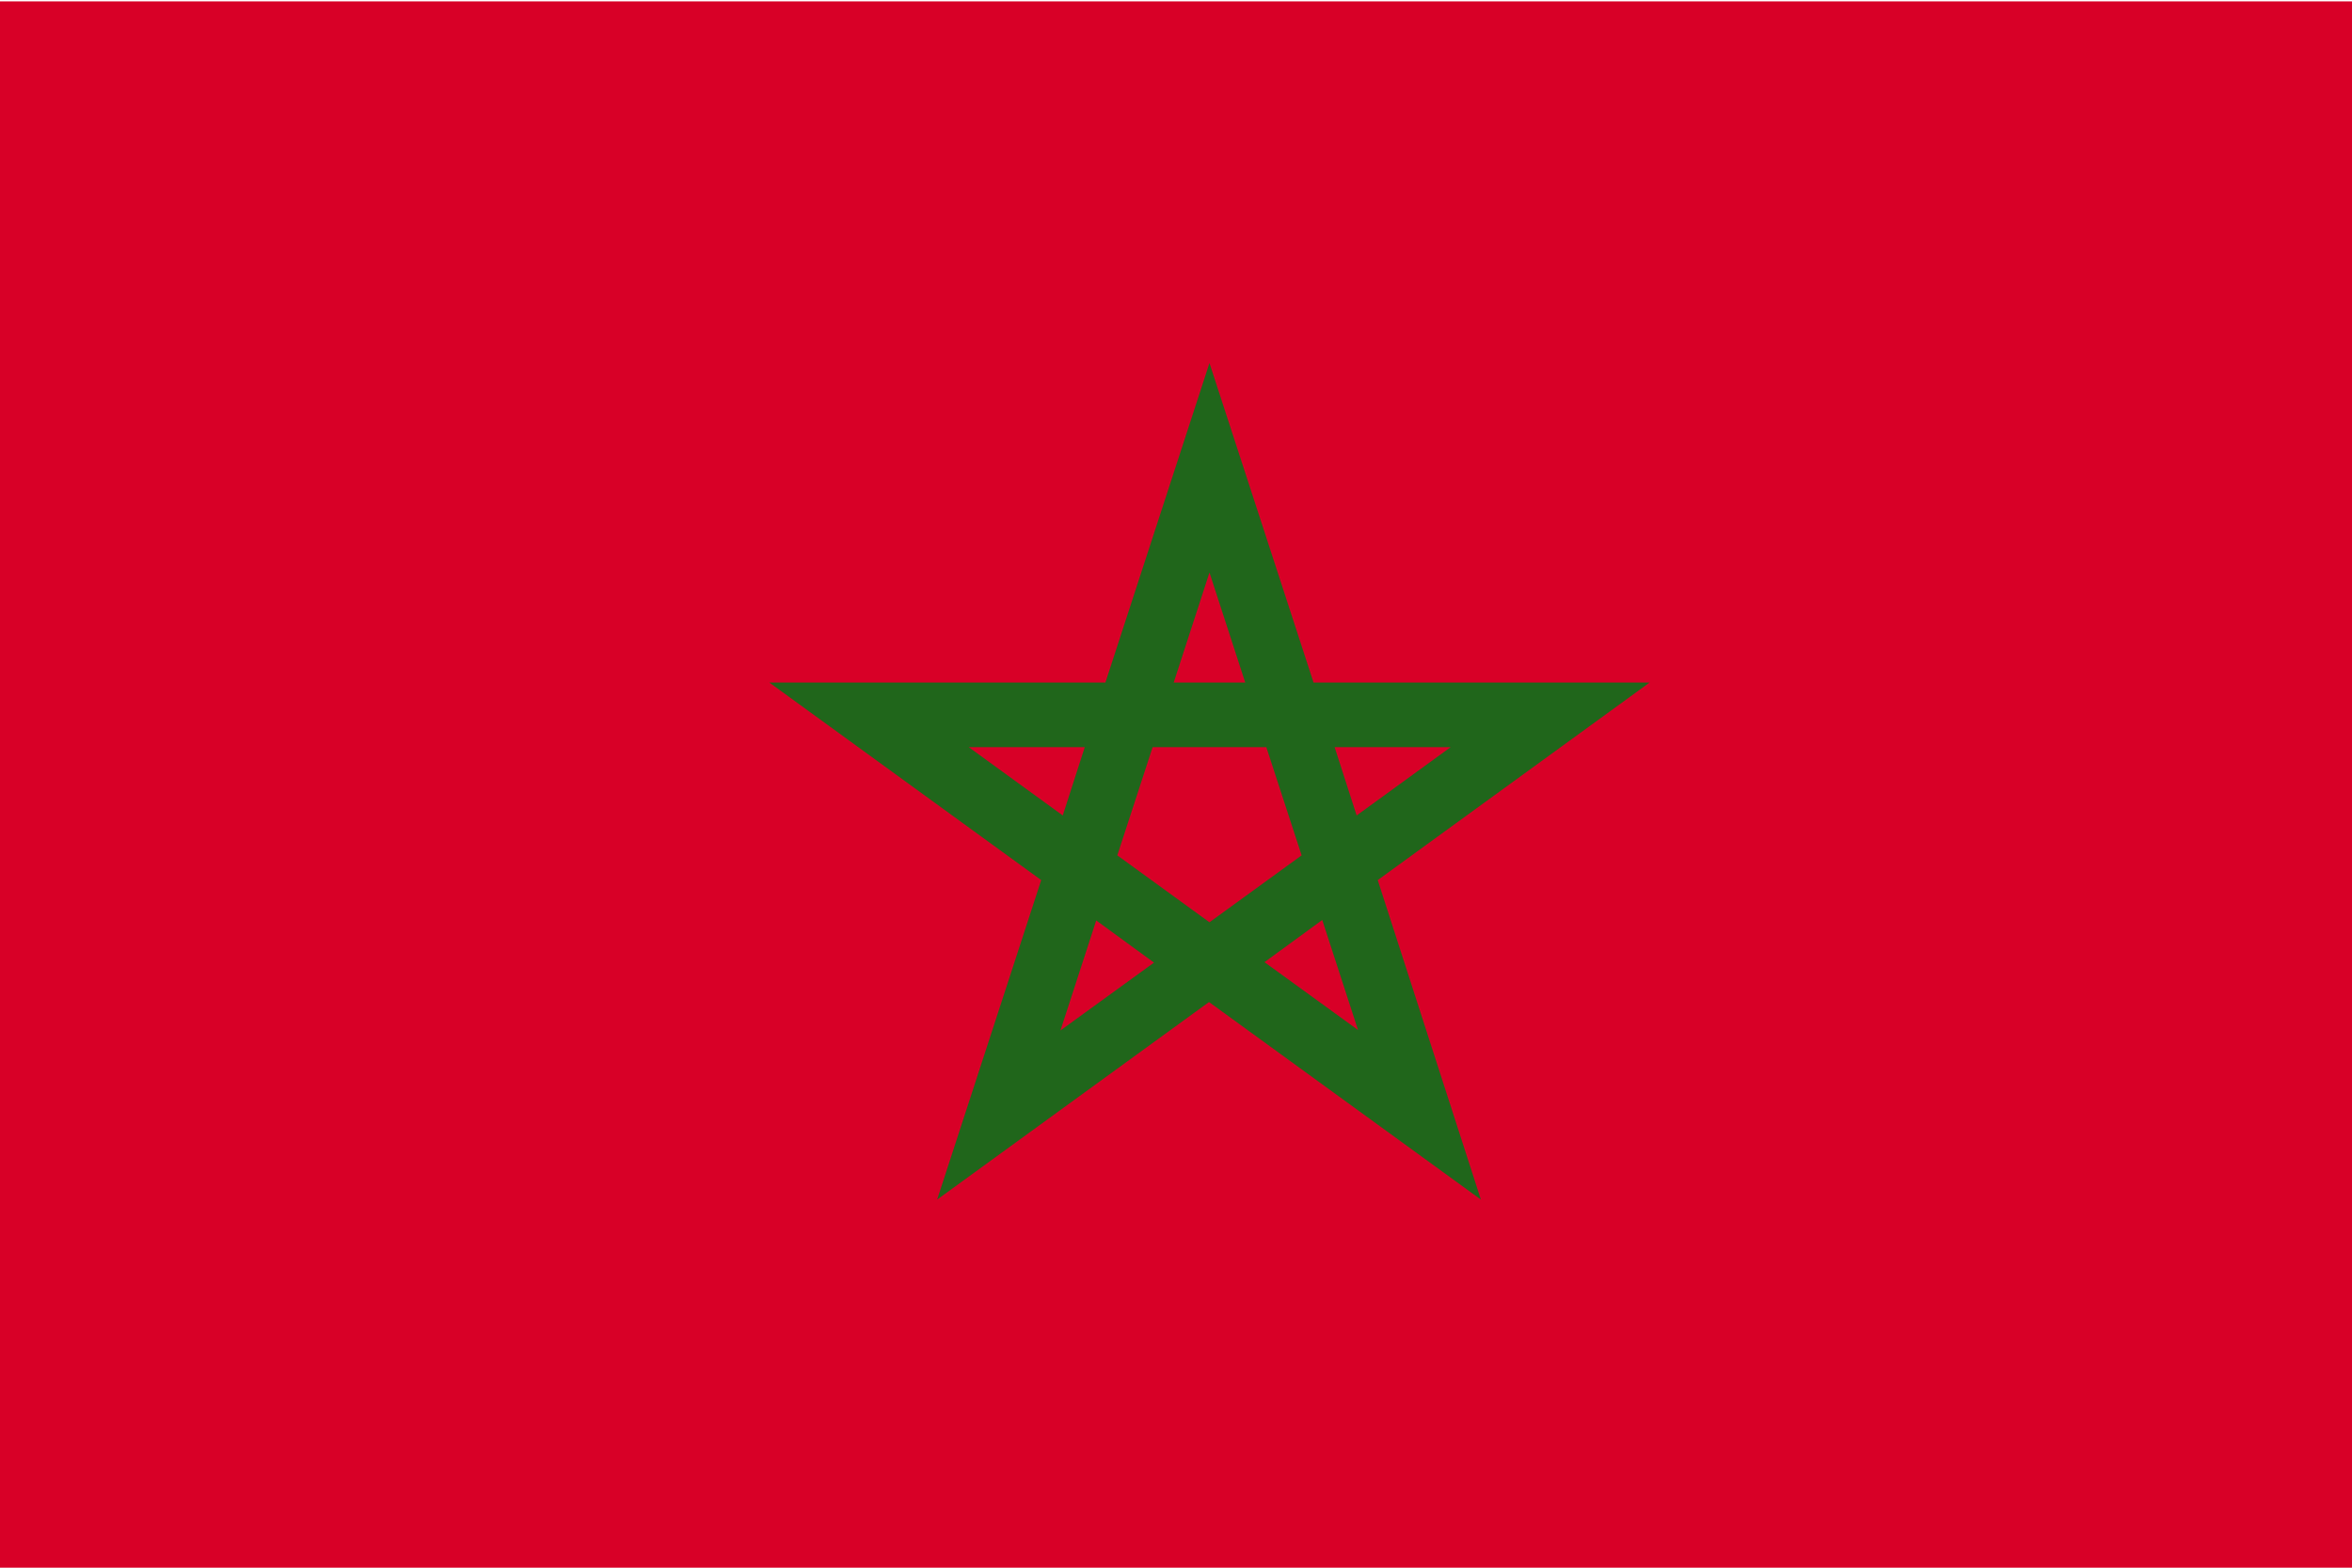
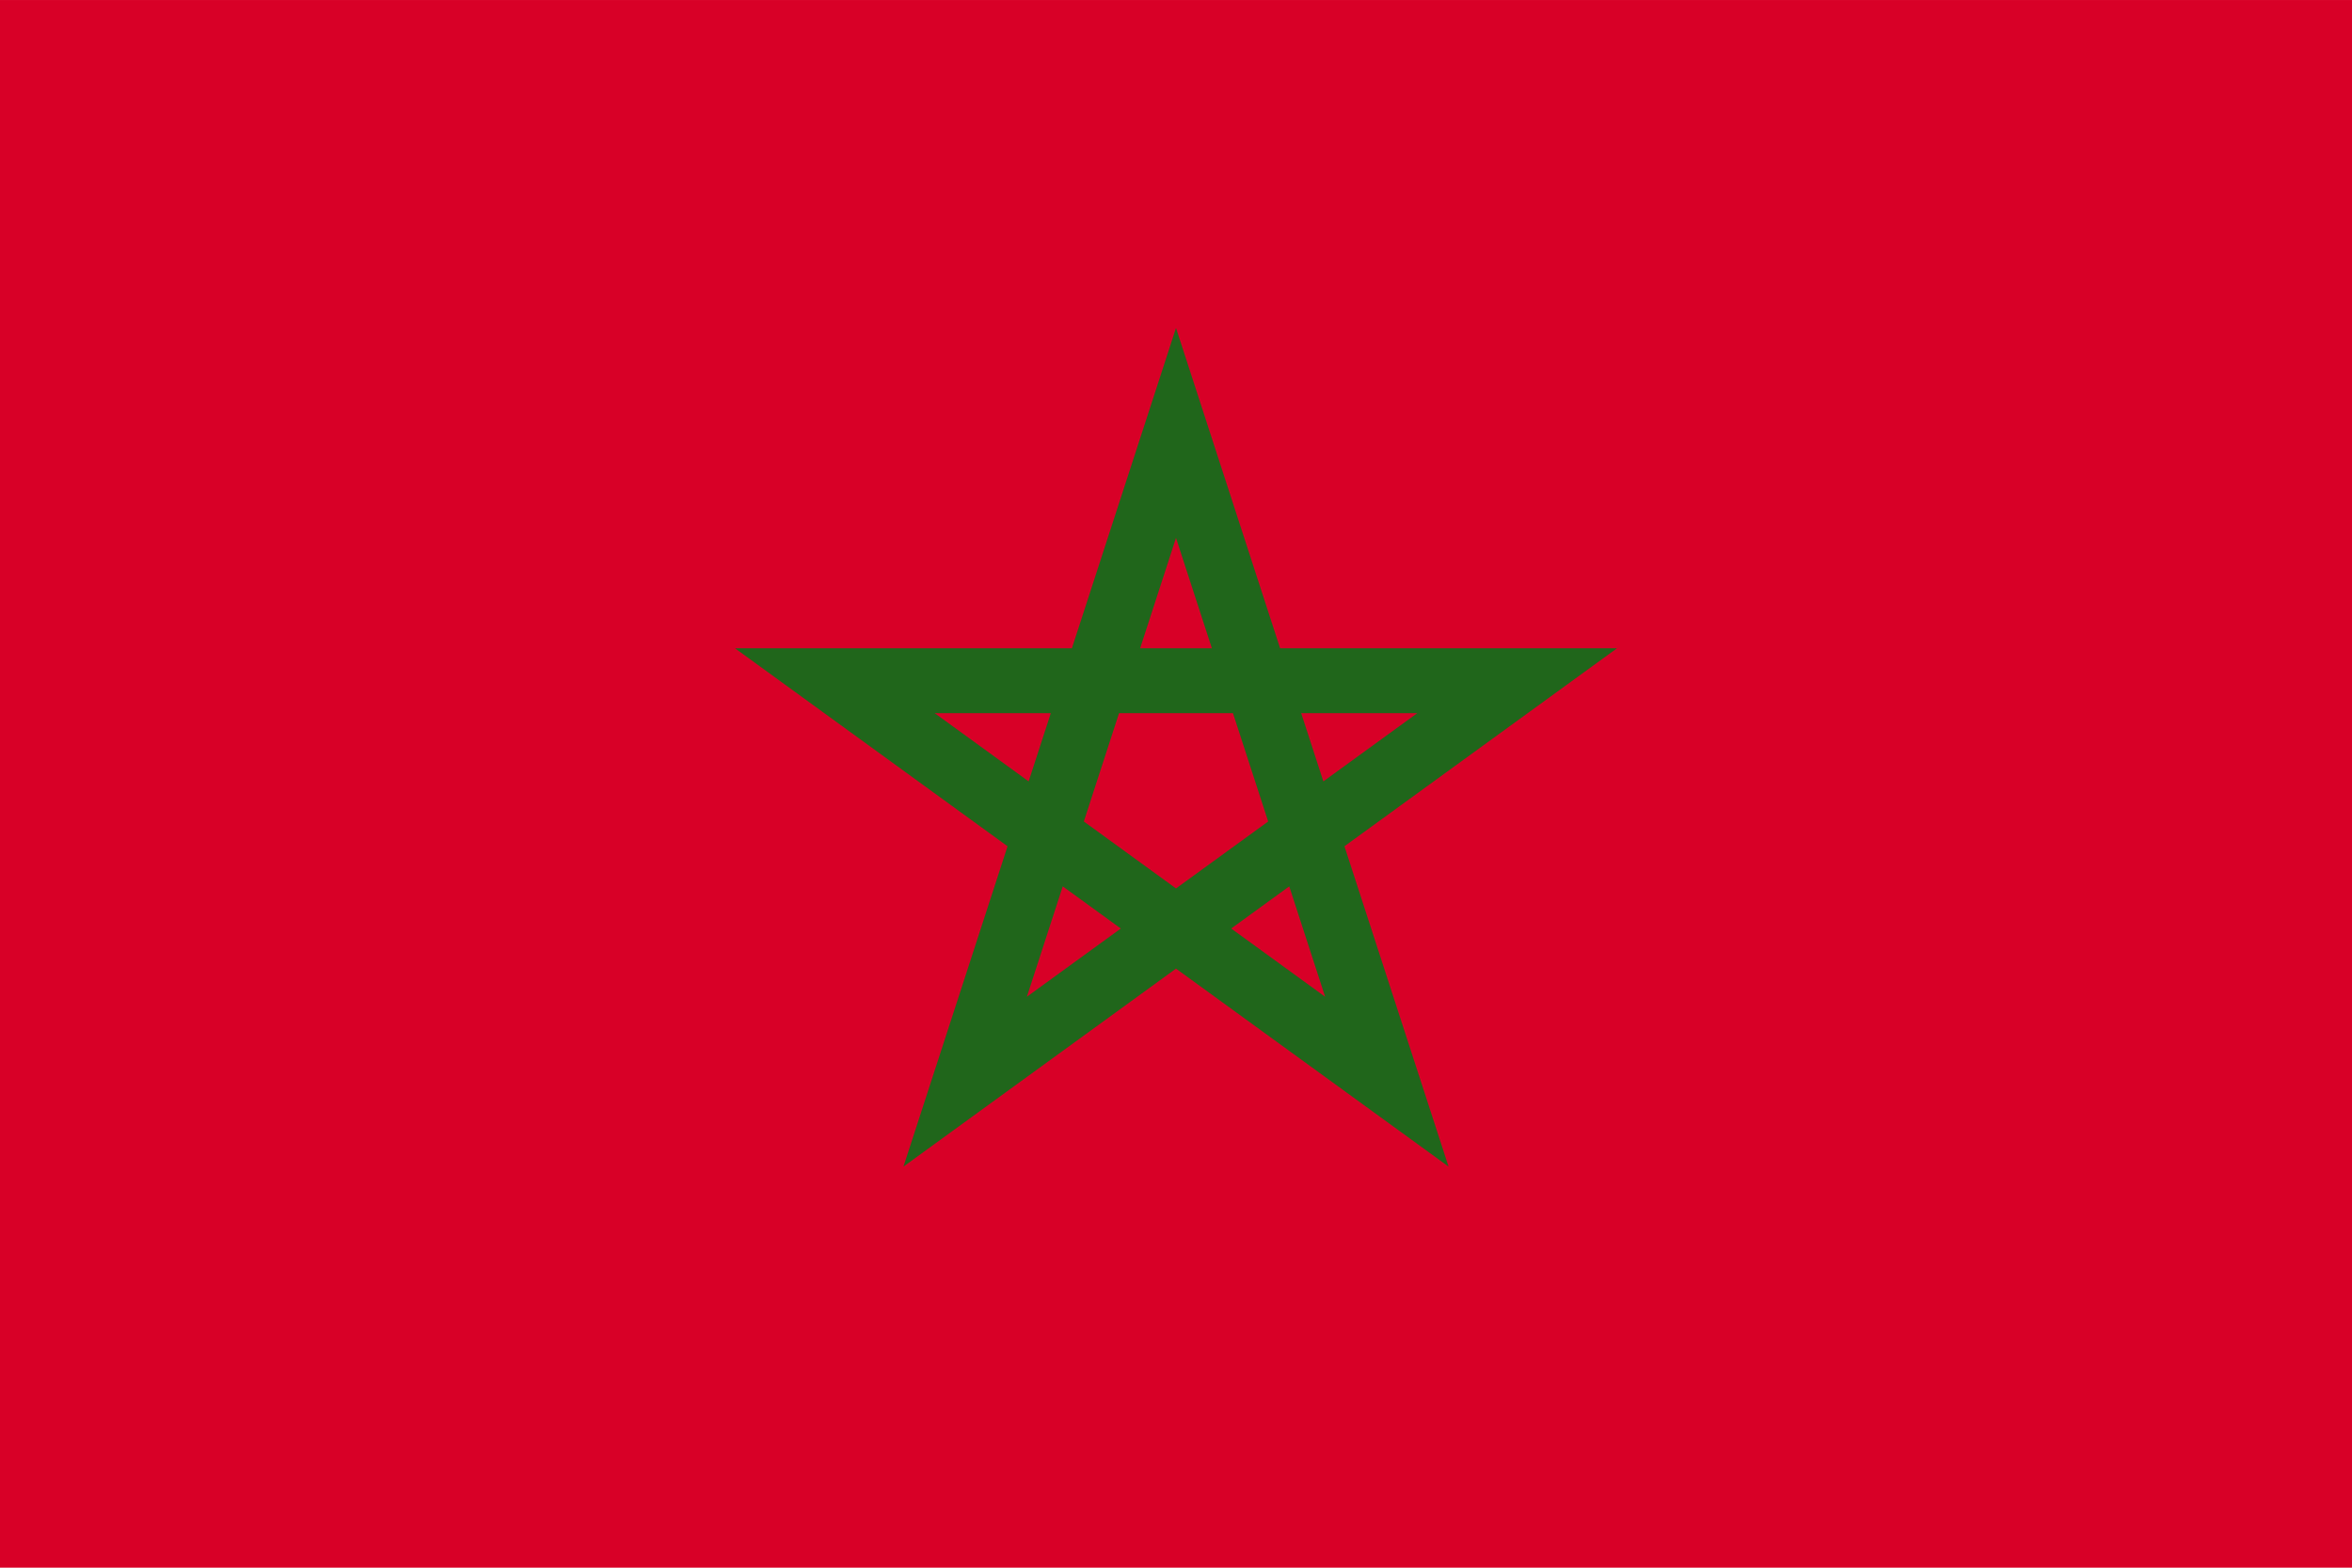
- <svg xmlns="http://www.w3.org/2000/svg" viewBox="0 0 513 342">
-   <path fill="#D80027" d="M0 .3V342h513V.3z" />
-   <path fill="#20661B" d="M359.8 148.9h-73.3l-22.7-69.7-22.7 69.7h-73.3l59.3 43.1-22.7 69.7 59.3-43.1 59.3 43.1-22.5-69.7 59.3-43.1zm-116.1 37.7 7.7-23.6h24.8l7.7 23.6-20.1 14.6-20.1-14.6zm27.9-37.7H256l7.8-24 7.8 24zm24.3 29-4.8-14.9h25.3l-20.5 14.9zM236.6 163l-4.8 14.9-20.5-14.9h25.3zm-5.3 61.8 7.8-24 12.6 9.2-20.4 14.8zm44.5-14.9 12.6-9.2 7.8 24-20.4-14.8z" />
+ <svg xmlns="http://www.w3.org/2000/svg" viewBox="0 85.333 512 341.333">
+   <path fill="#D80027" d="M0 85.337v341.326h512V85.337z" />
+   <path fill="#20661b" d="M352 226.484h-73.337L256 156.738l-22.663 69.748H160l59.331 43.107-22.663 69.749L256 296.232l59.332 43.107-22.663-69.749L352 226.484zm-116.063 37.711 7.663-23.585h24.8l7.663 23.585v.001L256 278.772l-20.063-14.577zm27.873-37.711h-15.619L256 202.447l7.81 24.037zm24.269 28.982-4.827-14.856h25.274l-20.447 14.856zm-59.331-14.856-4.827 14.856-20.447-14.856h25.274zm-5.211 61.748 7.81-24.036 12.636 9.181-20.446 14.855zm44.479-14.856 12.636-9.181 7.81 24.036-20.446-14.855z" />
</svg>
